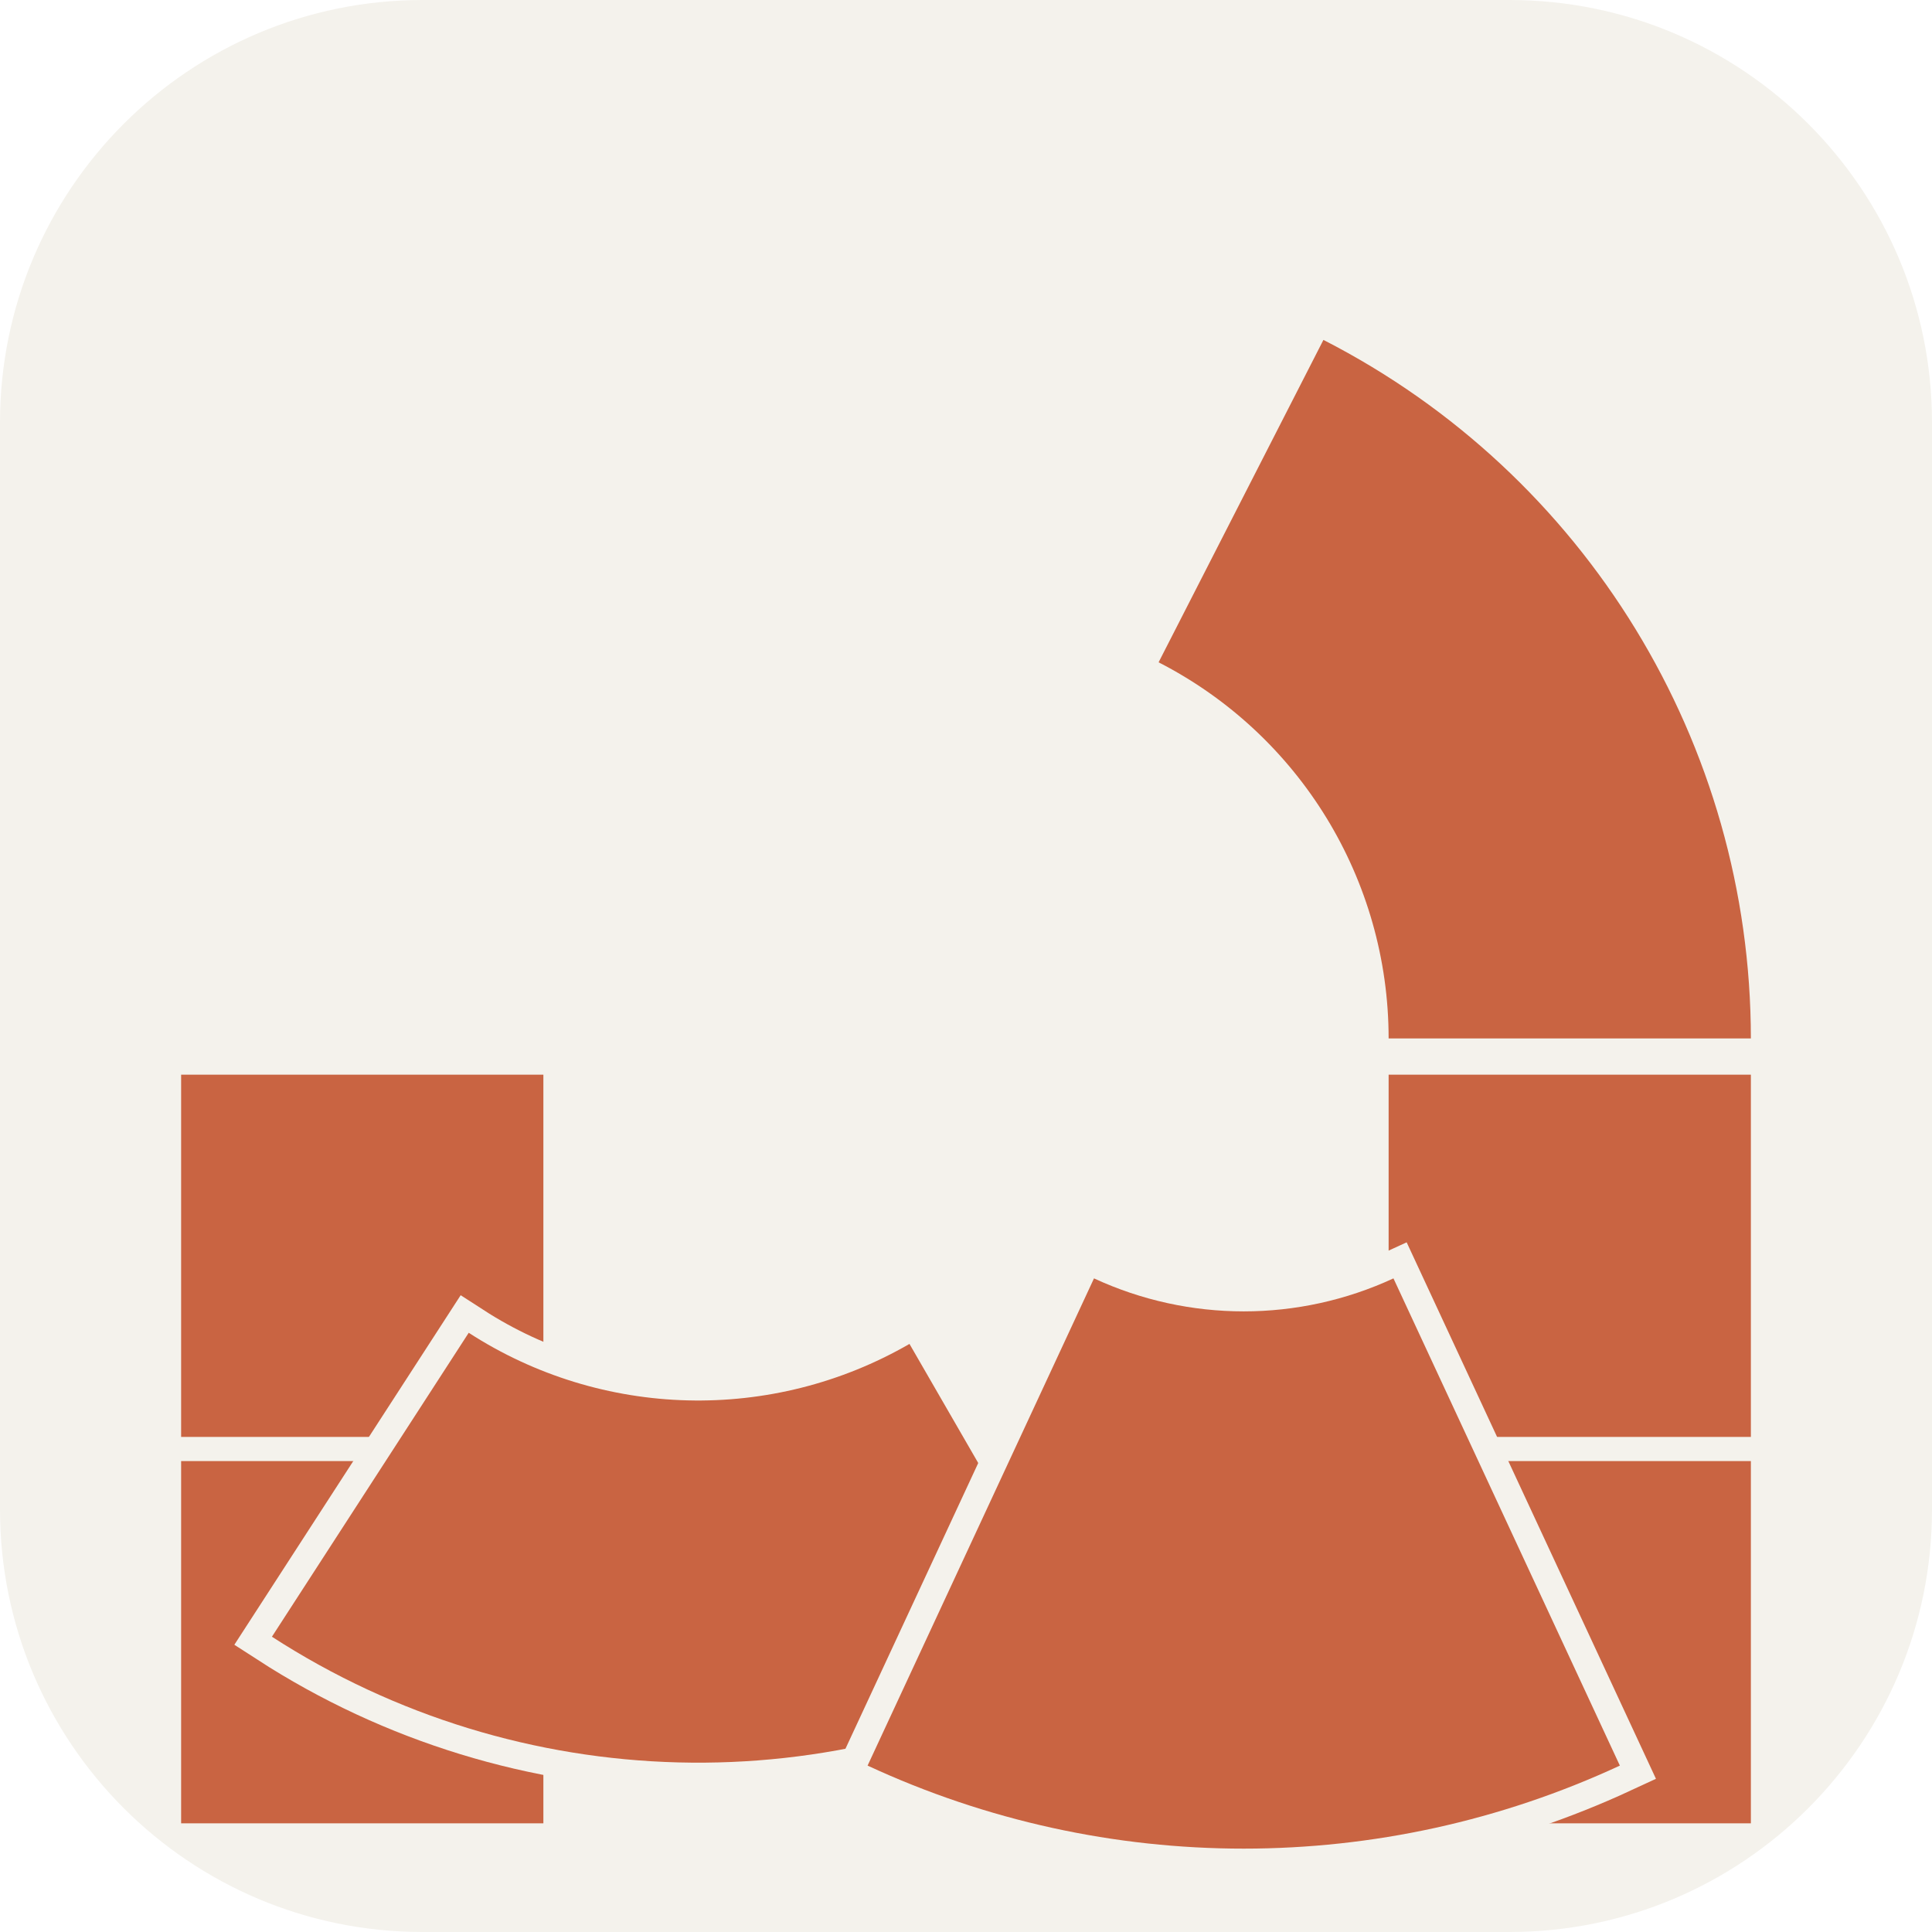
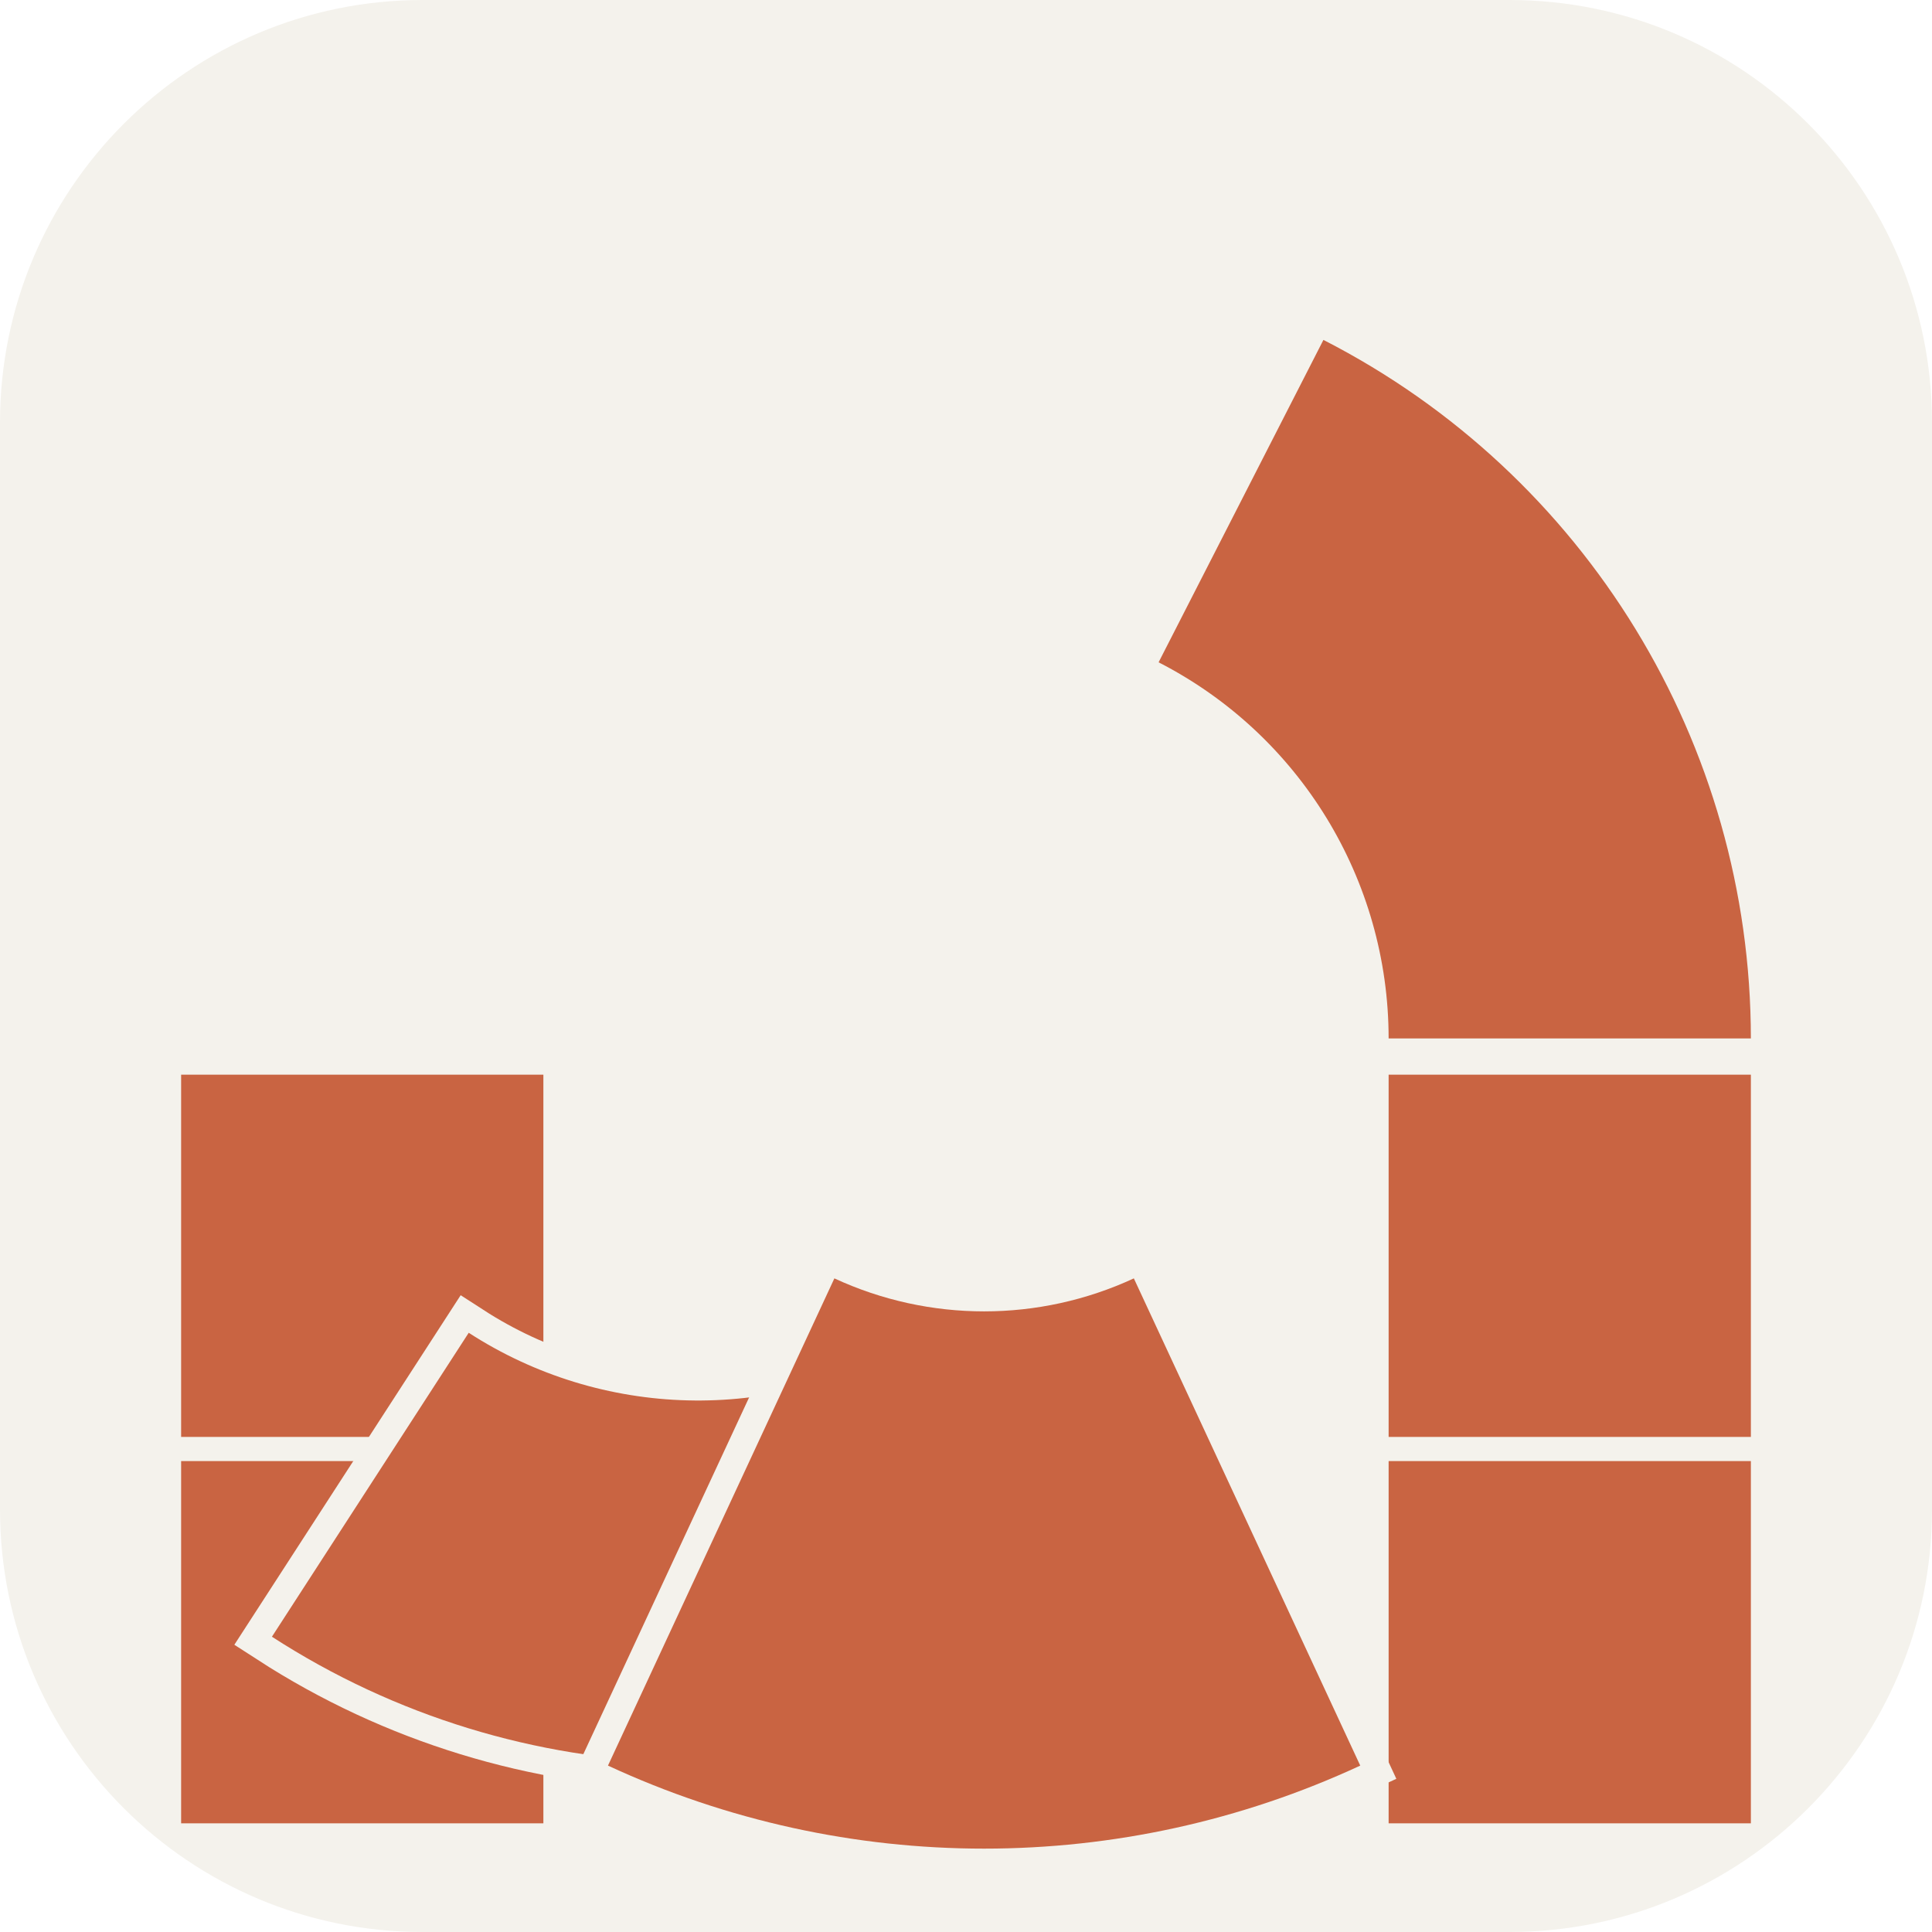
<svg xmlns="http://www.w3.org/2000/svg" viewBox="0 0 32 32">
  <rect width="32" height="32" rx="7" fill="#f4f2ec" />
  <g fill="#c96442">
    <path d="M3 24.2h6v6h-6Z" />
    <path d="M3 17.8h6v6h-6Z" />
    <path d="M23 24.2h6v6h-6Z" />
    <path d="M23 17.8h6v6h-6Z" />
    <path d="M21.92 5.63A13 13 0 0 1 29.00 17.20L23.00 17.20A7 7 0 0 0 19.19 10.97Z" />
    <g stroke="#f4f2ec" stroke-width=".9" paint-order="stroke">
      <path d="M3.00 17.20A13 13 0 0 1 10.08 5.63L12.81 10.97A7 7 0 0 0 9.00 17.20Z" transform="translate(10.6 26.1) rotate(-120) translate(-7.906 -11.414)" />
-       <path d="M9.77 3.78A14.8 14.8 0 0 1 22.23 3.78L18.48 11.85A5.9 5.9 0 0 0 13.52 11.85Z" transform="translate(20.6 25.9) rotate(180) translate(-16.0 -7.124)" />
+       <path d="M9.77 3.78A14.8 14.8 0 0 1 22.23 3.78L18.48 11.85A5.9 5.9 0 0 0 13.52 11.85Z" transform="translate(16.3 25.9) rotate(180) translate(-16.0 -7.124)" />
    </g>
  </g>
</svg>
